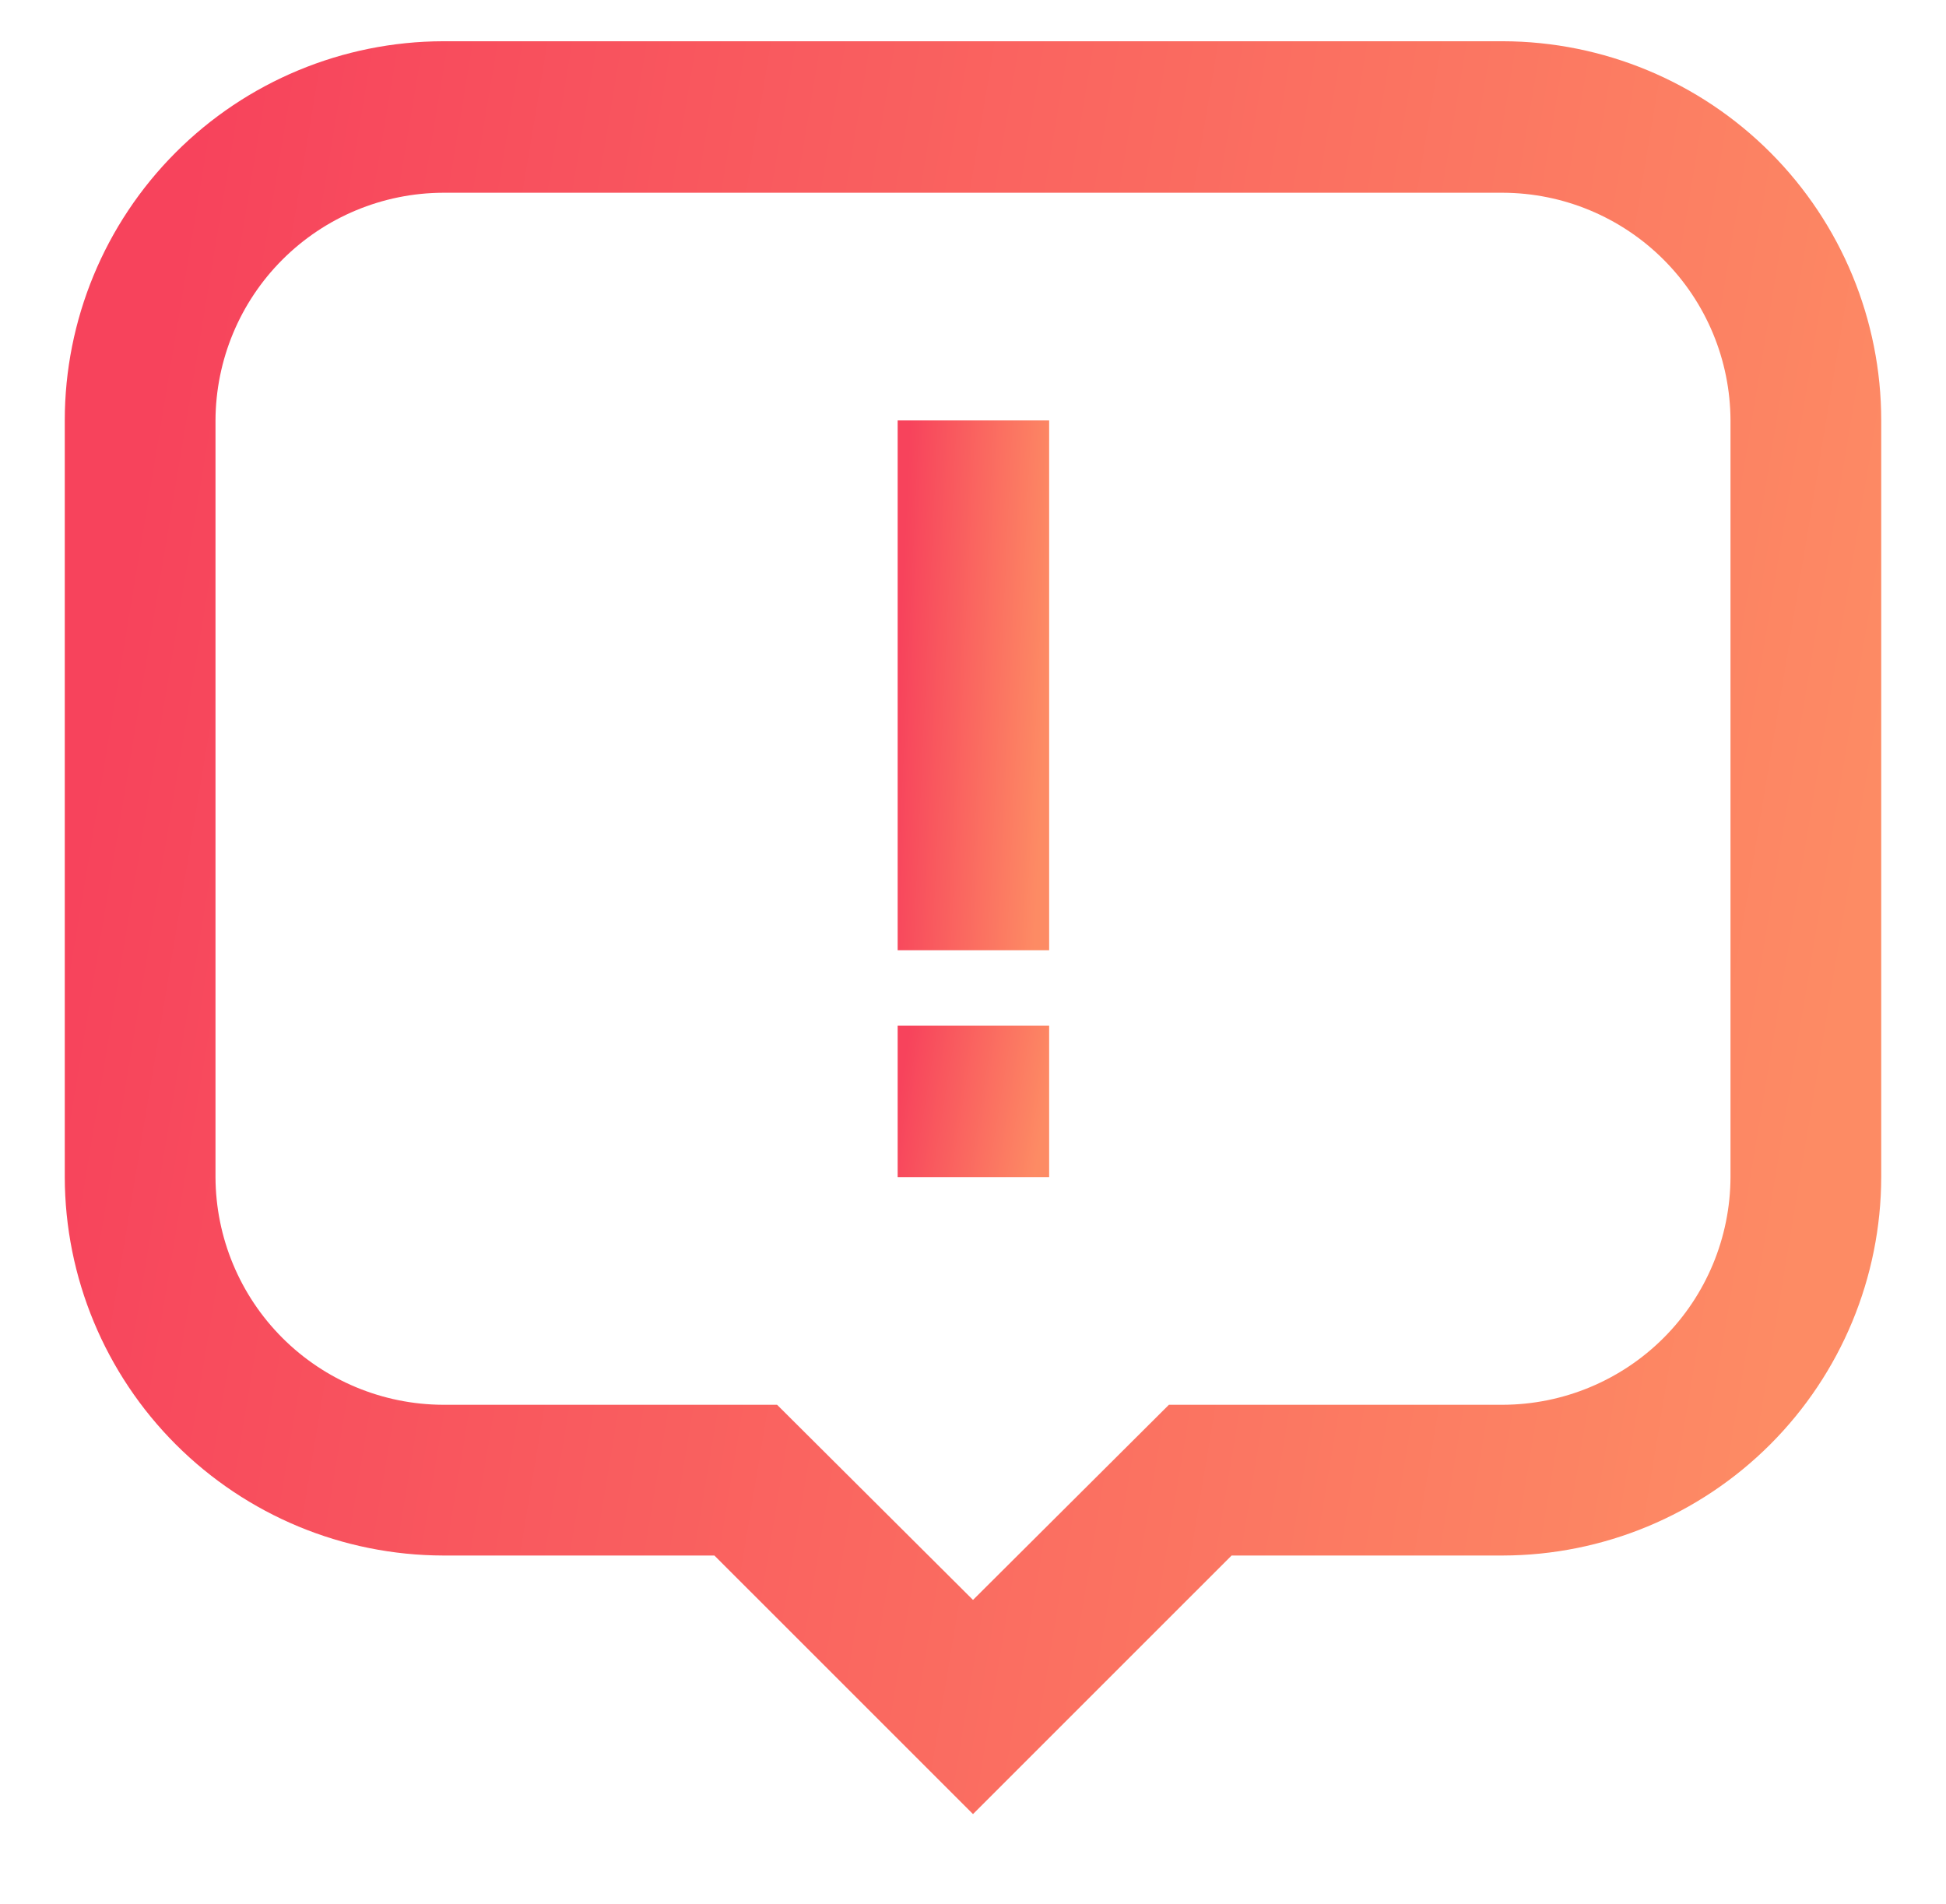
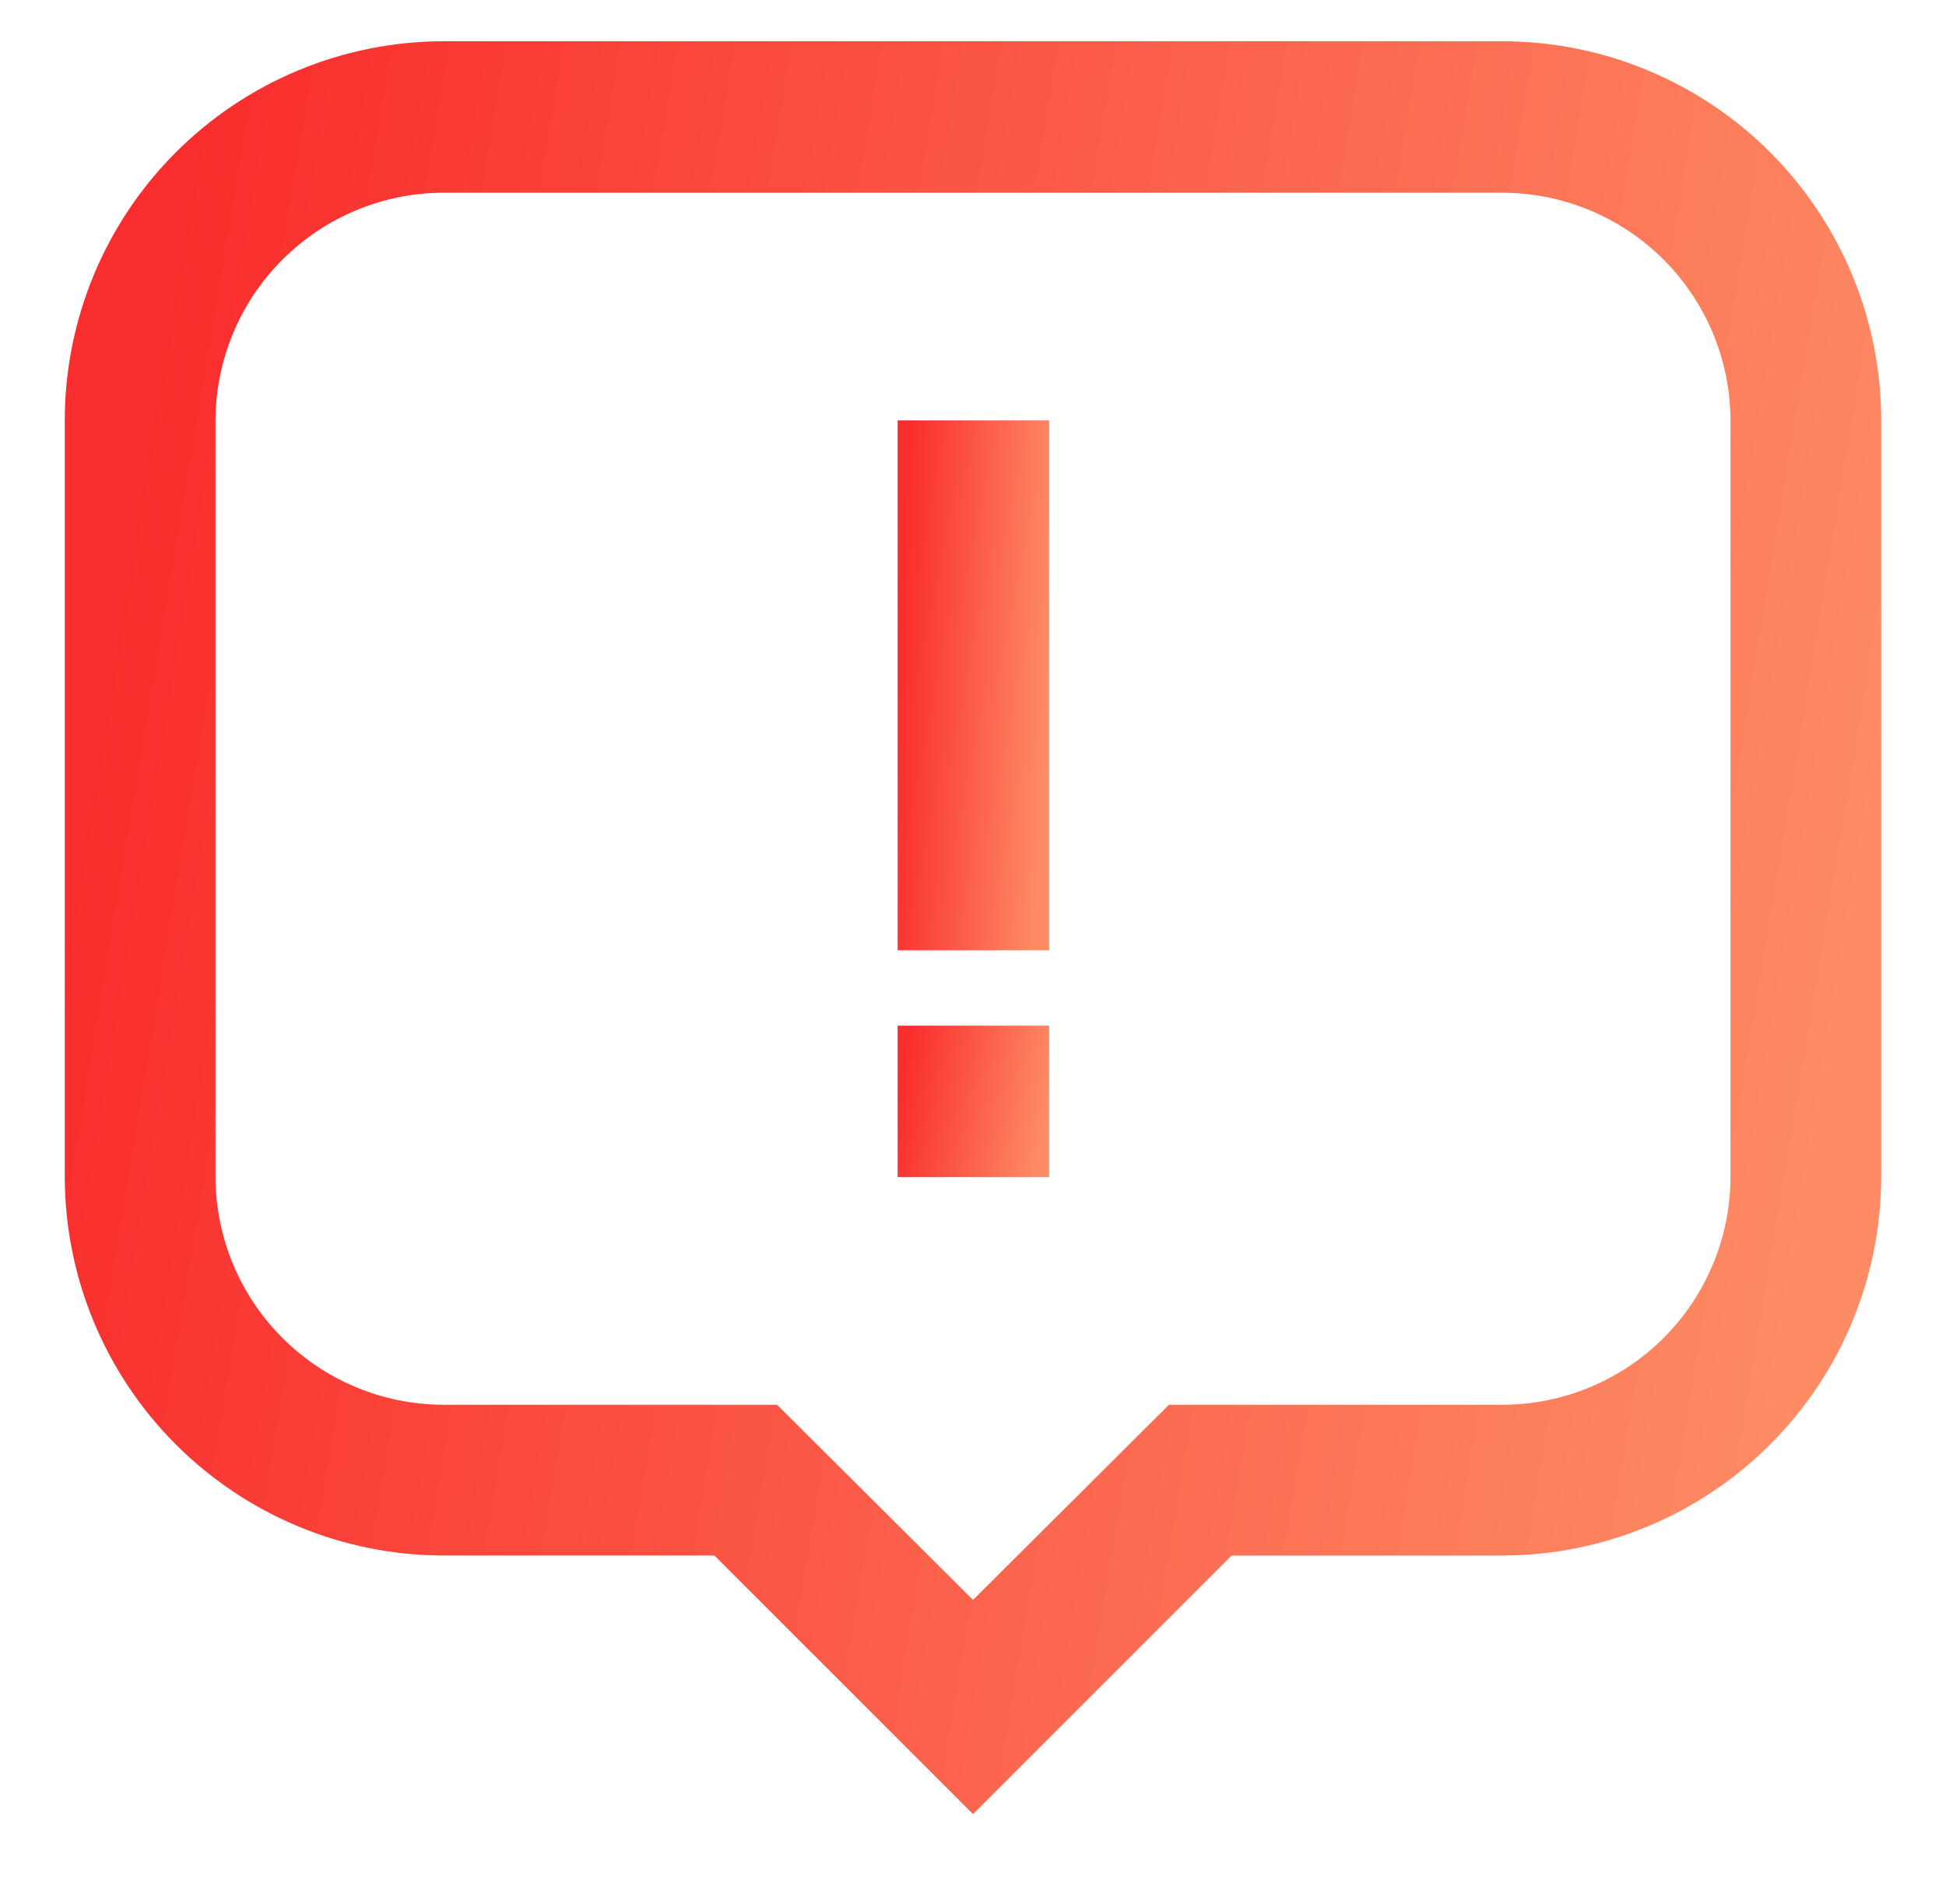
<svg xmlns="http://www.w3.org/2000/svg" width="46" height="45" viewBox="0 0 46 45" fill="none">
  <path d="M21.219 9.938H24.8V22.462H21.219V9.938Z" fill="url(#paint0_linear_4079_17215)" />
  <path d="M23 42.881L16.887 36.769H10.475C8.104 36.764 5.832 35.82 4.156 34.144C2.48 32.468 1.536 30.196 1.531 27.825V9.938C1.531 7.564 2.473 5.287 4.15 3.607C5.826 1.927 8.101 0.98 10.475 0.975H35.525C37.899 0.98 40.174 1.927 41.85 3.607C43.527 5.287 44.469 7.564 44.469 9.938V27.825C44.464 30.196 43.52 32.468 41.844 34.144C40.167 35.82 37.895 36.764 35.525 36.769H29.113L23 42.881ZM10.475 4.556C9.049 4.561 7.683 5.13 6.675 6.138C5.667 7.146 5.099 8.512 5.094 9.938V27.825C5.099 29.251 5.667 30.617 6.675 31.625C7.683 32.633 9.049 33.201 10.475 33.206H18.369L23 37.819L27.631 33.206H35.525C36.951 33.201 38.317 32.633 39.325 31.625C40.333 30.617 40.901 29.251 40.906 27.825V9.938C40.901 8.512 40.333 7.146 39.325 6.138C38.317 5.13 36.951 4.561 35.525 4.556H10.475Z" fill="url(#paint1_linear_4079_17215)" />
  <path d="M21.219 24.244H24.8V27.825H21.219V24.244Z" fill="url(#paint2_linear_4079_17215)" />
  <defs>
    <linearGradient id="paint0_linear_4079_17215" x1="21.425" y1="11.756" x2="24.945" y2="11.919" gradientUnits="userSpaceOnUse">
-       <stop stop-color="#F7435C" />
+       <stop stop-color="#f92d2d" />
      <stop offset="1" stop-color="#FD8B64" />
    </linearGradient>
    <linearGradient id="paint1_linear_4079_17215" x1="4.001" y1="7.06" x2="45.159" y2="13.894" gradientUnits="userSpaceOnUse">
-       <stop stop-color="#F7435C" />
+       <stop stop-color="#f92d2d" />
      <stop offset="1" stop-color="#FD8B64" />
    </linearGradient>
    <linearGradient id="paint2_linear_4079_17215" x1="21.425" y1="24.764" x2="24.862" y2="25.321" gradientUnits="userSpaceOnUse">
-       <stop stop-color="#F7435C" />
+       <stop stop-color="#f92d2d" />
      <stop offset="1" stop-color="#FD8B64" />
    </linearGradient>
  </defs>
</svg>
